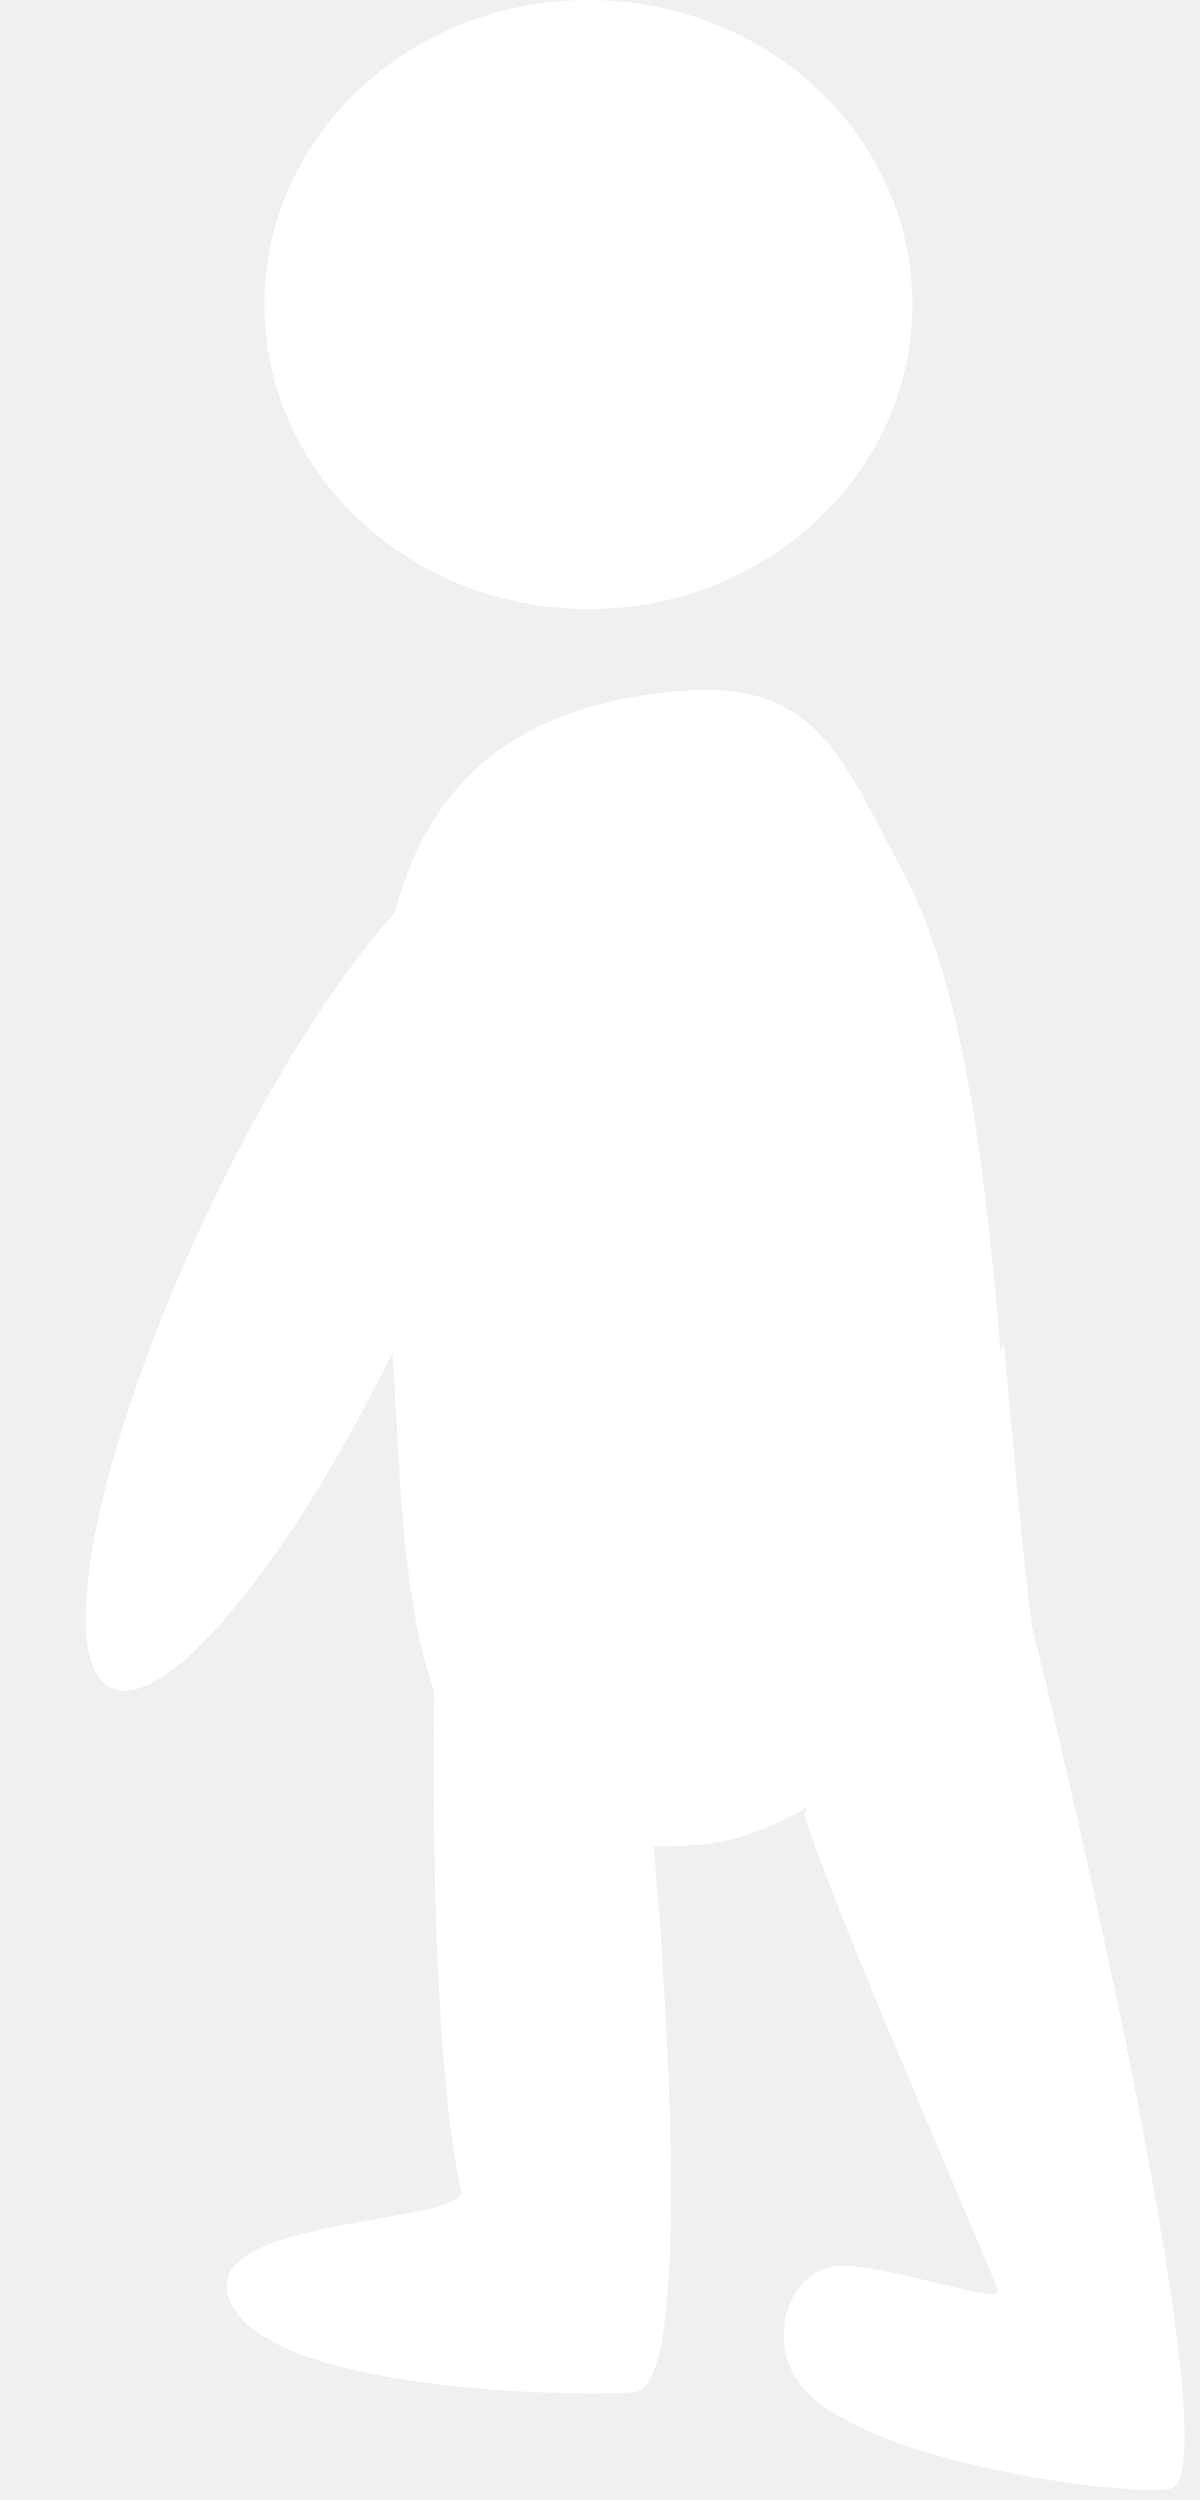
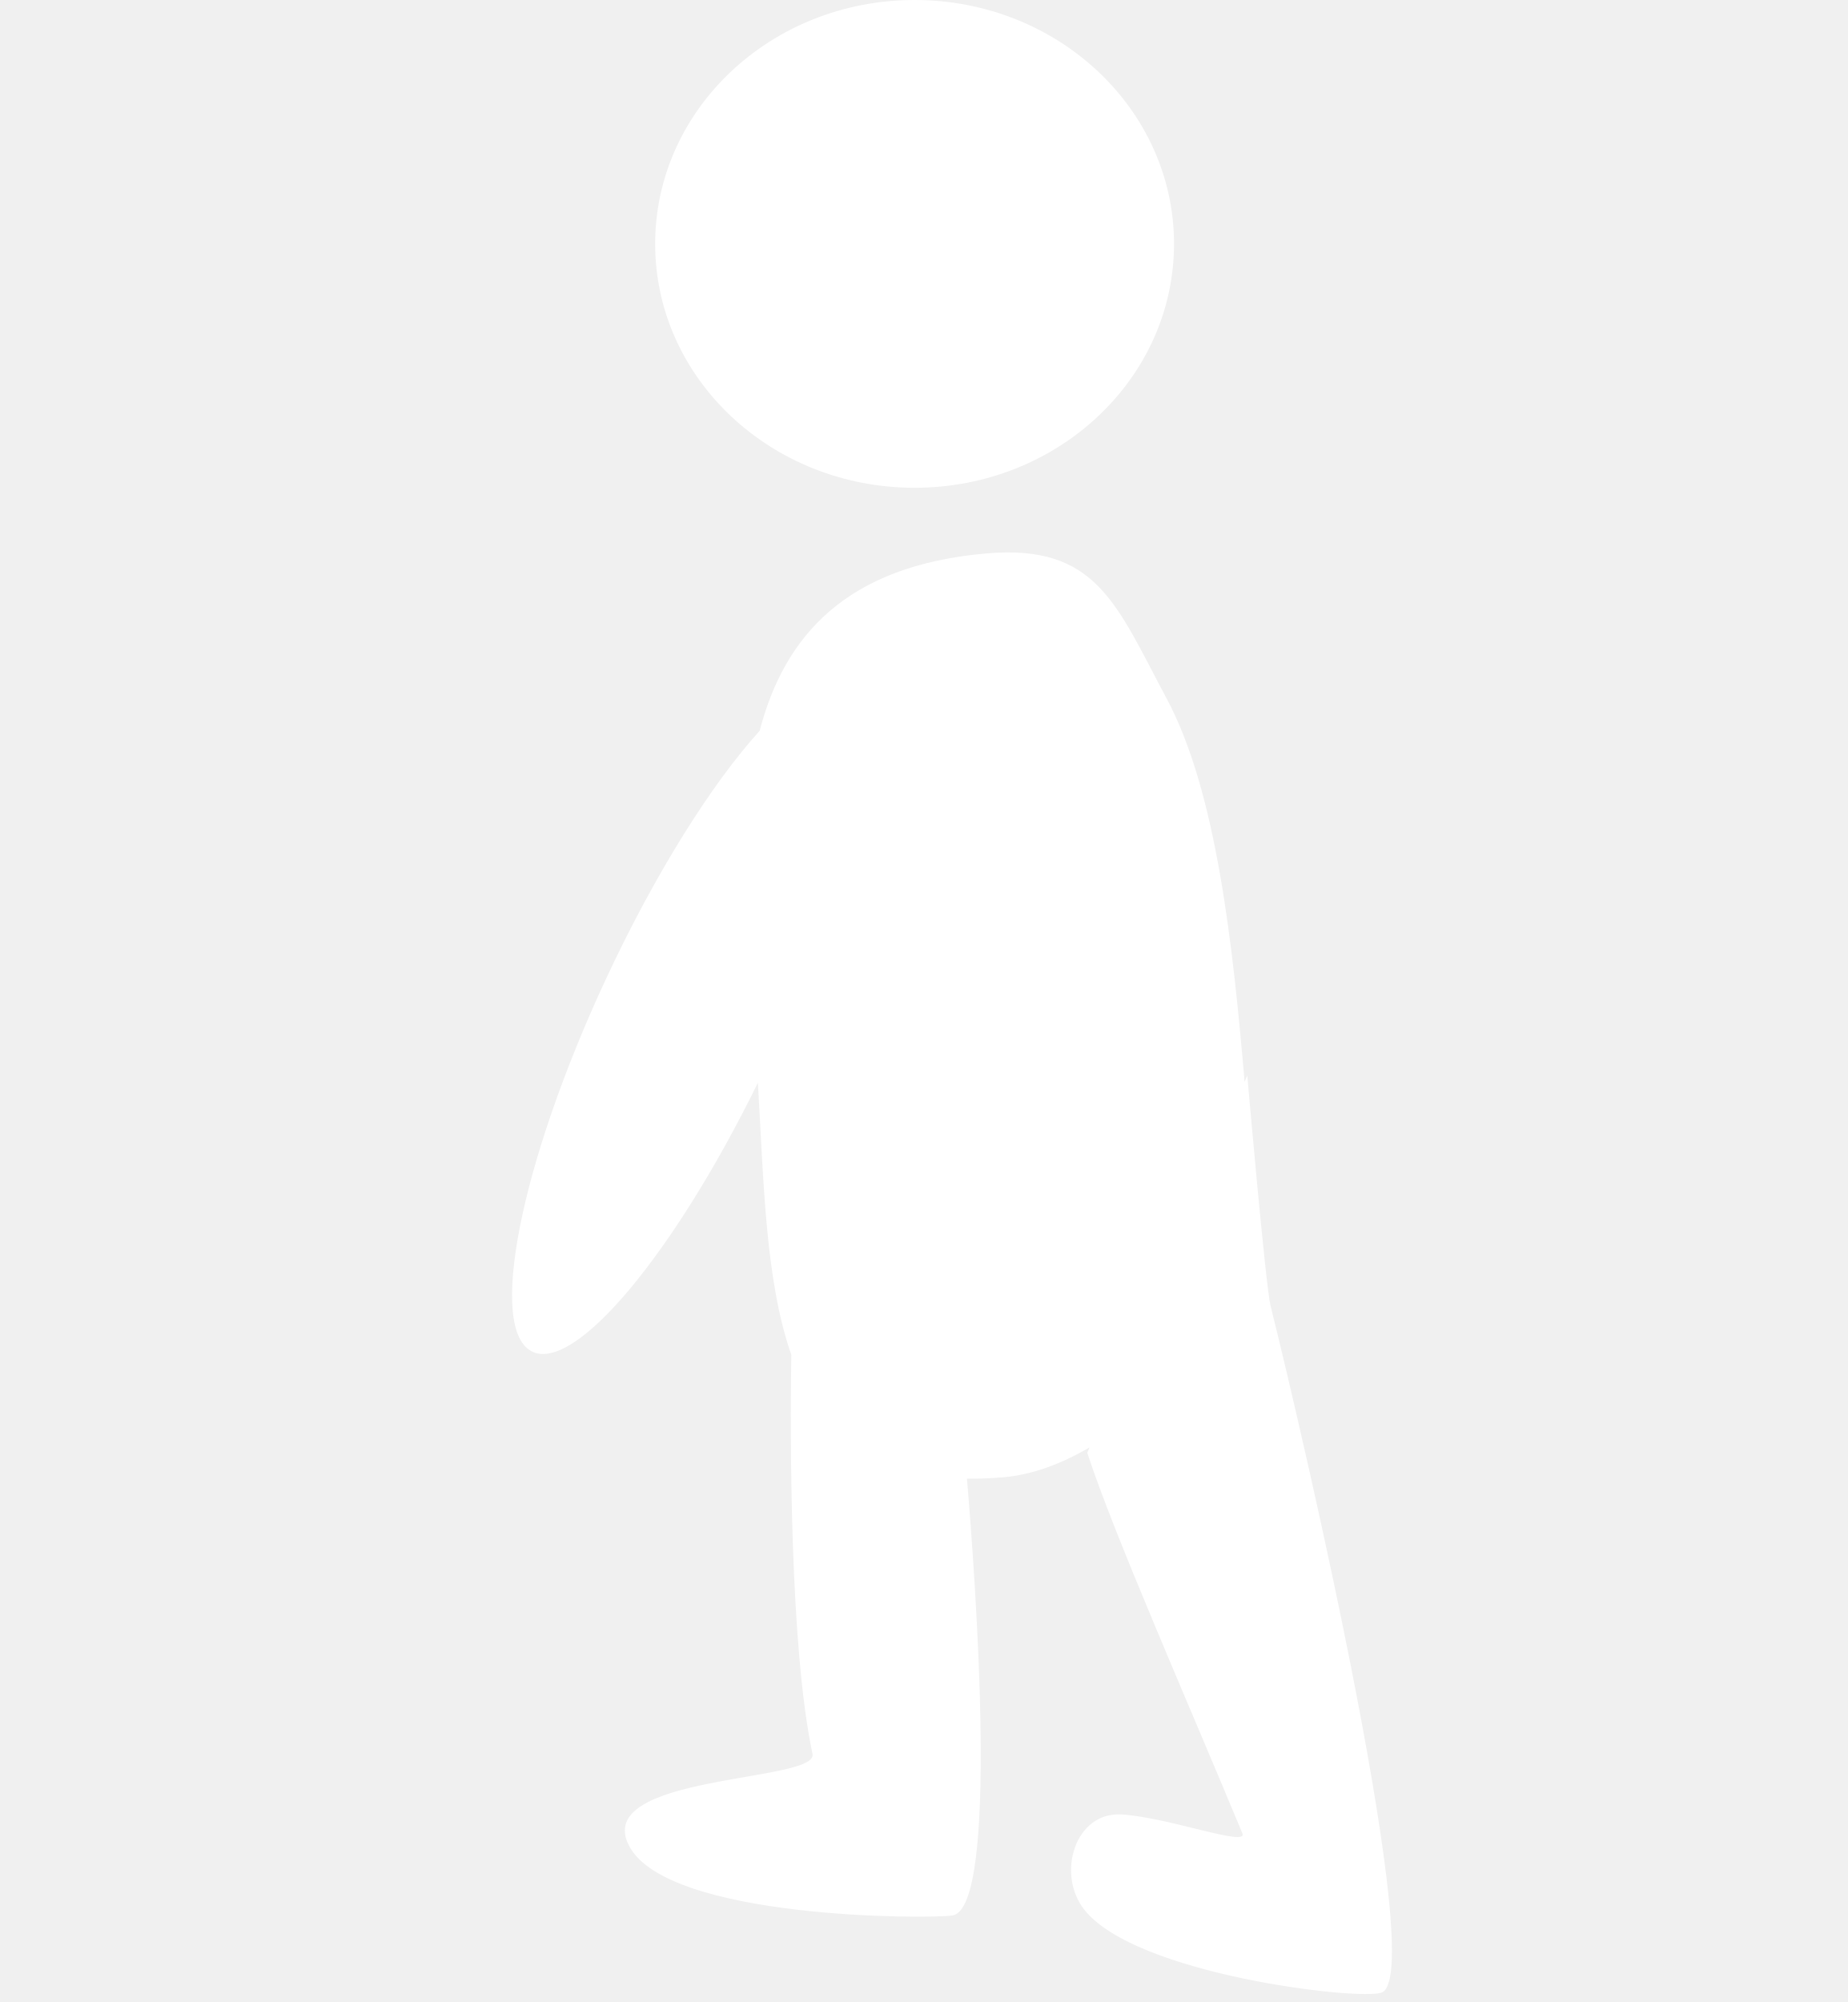
- <svg xmlns="http://www.w3.org/2000/svg" width="12px" height="25px" viewBox="0 0 12 25" version="1.1">
+ <svg xmlns="http://www.w3.org/2000/svg" width="24px" height="26px" viewBox="0 0 12 25" version="1.1">
  <defs />
  <g id="Symbols" stroke="none" stroke-width="1" fill="none" fill-rule="evenodd">
    <g id="Icon/White/Walking" transform="translate(-16, -10)">
      <g id="icon/travel/walk">
        <path d="M21.864,43.473 C33.798,43.473 43.473,33.798 43.473,21.864 C43.473,17.591 42.233,13.607 40.093,10.254 C36.255,4.241 29.525,0.254 21.864,0.254 C9.929,0.254 0.254,9.929 0.254,21.864 C0.254,33.798 9.929,43.473 21.864,43.473 Z" id="Path" />
        <path d="M22.538,28.465 C22.682,28.467 22.835,28.461 22.996,28.447 C23.363,28.415 23.729,28.274 24.069,28.074 L24.041,28.142 C24.367,29.148 25.317,31.3 25.978,32.894 C26.05,33.068 25.053,32.694 24.469,32.658 C23.884,32.623 23.653,33.404 24.004,33.848 C24.645,34.658 27.415,34.981 27.713,34.884 C28.304,34.692 26.755,28.012 26.329,26.303 C26.268,26.058 26.039,23.43 26.039,23.43 L26.005,23.51 C26.004,23.488 26.002,23.466 26,23.443 C25.859,21.831 25.66,19.897 25.033,18.725 C24.405,17.553 24.162,16.79 22.78,16.911 C21.04,17.063 20.261,17.93 19.949,19.126 C19.354,19.782 18.651,20.893 18.032,22.219 C16.956,24.528 16.544,26.615 17.112,26.88 C17.652,27.132 18.883,25.649 19.927,23.521 C20,24.752 20.019,25.988 20.344,26.917 C20.329,27.968 20.325,30.567 20.609,31.902 C20.686,32.262 17.831,32.148 18.322,33.057 C18.812,33.967 22.043,33.964 22.354,33.92 C22.944,33.837 22.648,29.769 22.538,28.465 Z M21.884,16.091 C23.673,16.091 25.124,14.727 25.124,13.046 C25.124,11.364 23.673,10 21.884,10 C20.094,10 18.644,11.364 18.644,13.046 C18.644,14.727 20.094,16.091 21.884,16.091 Z" id="Combined-Shape" fill="#FFFFFF" />
      </g>
    </g>
  </g>
</svg>
